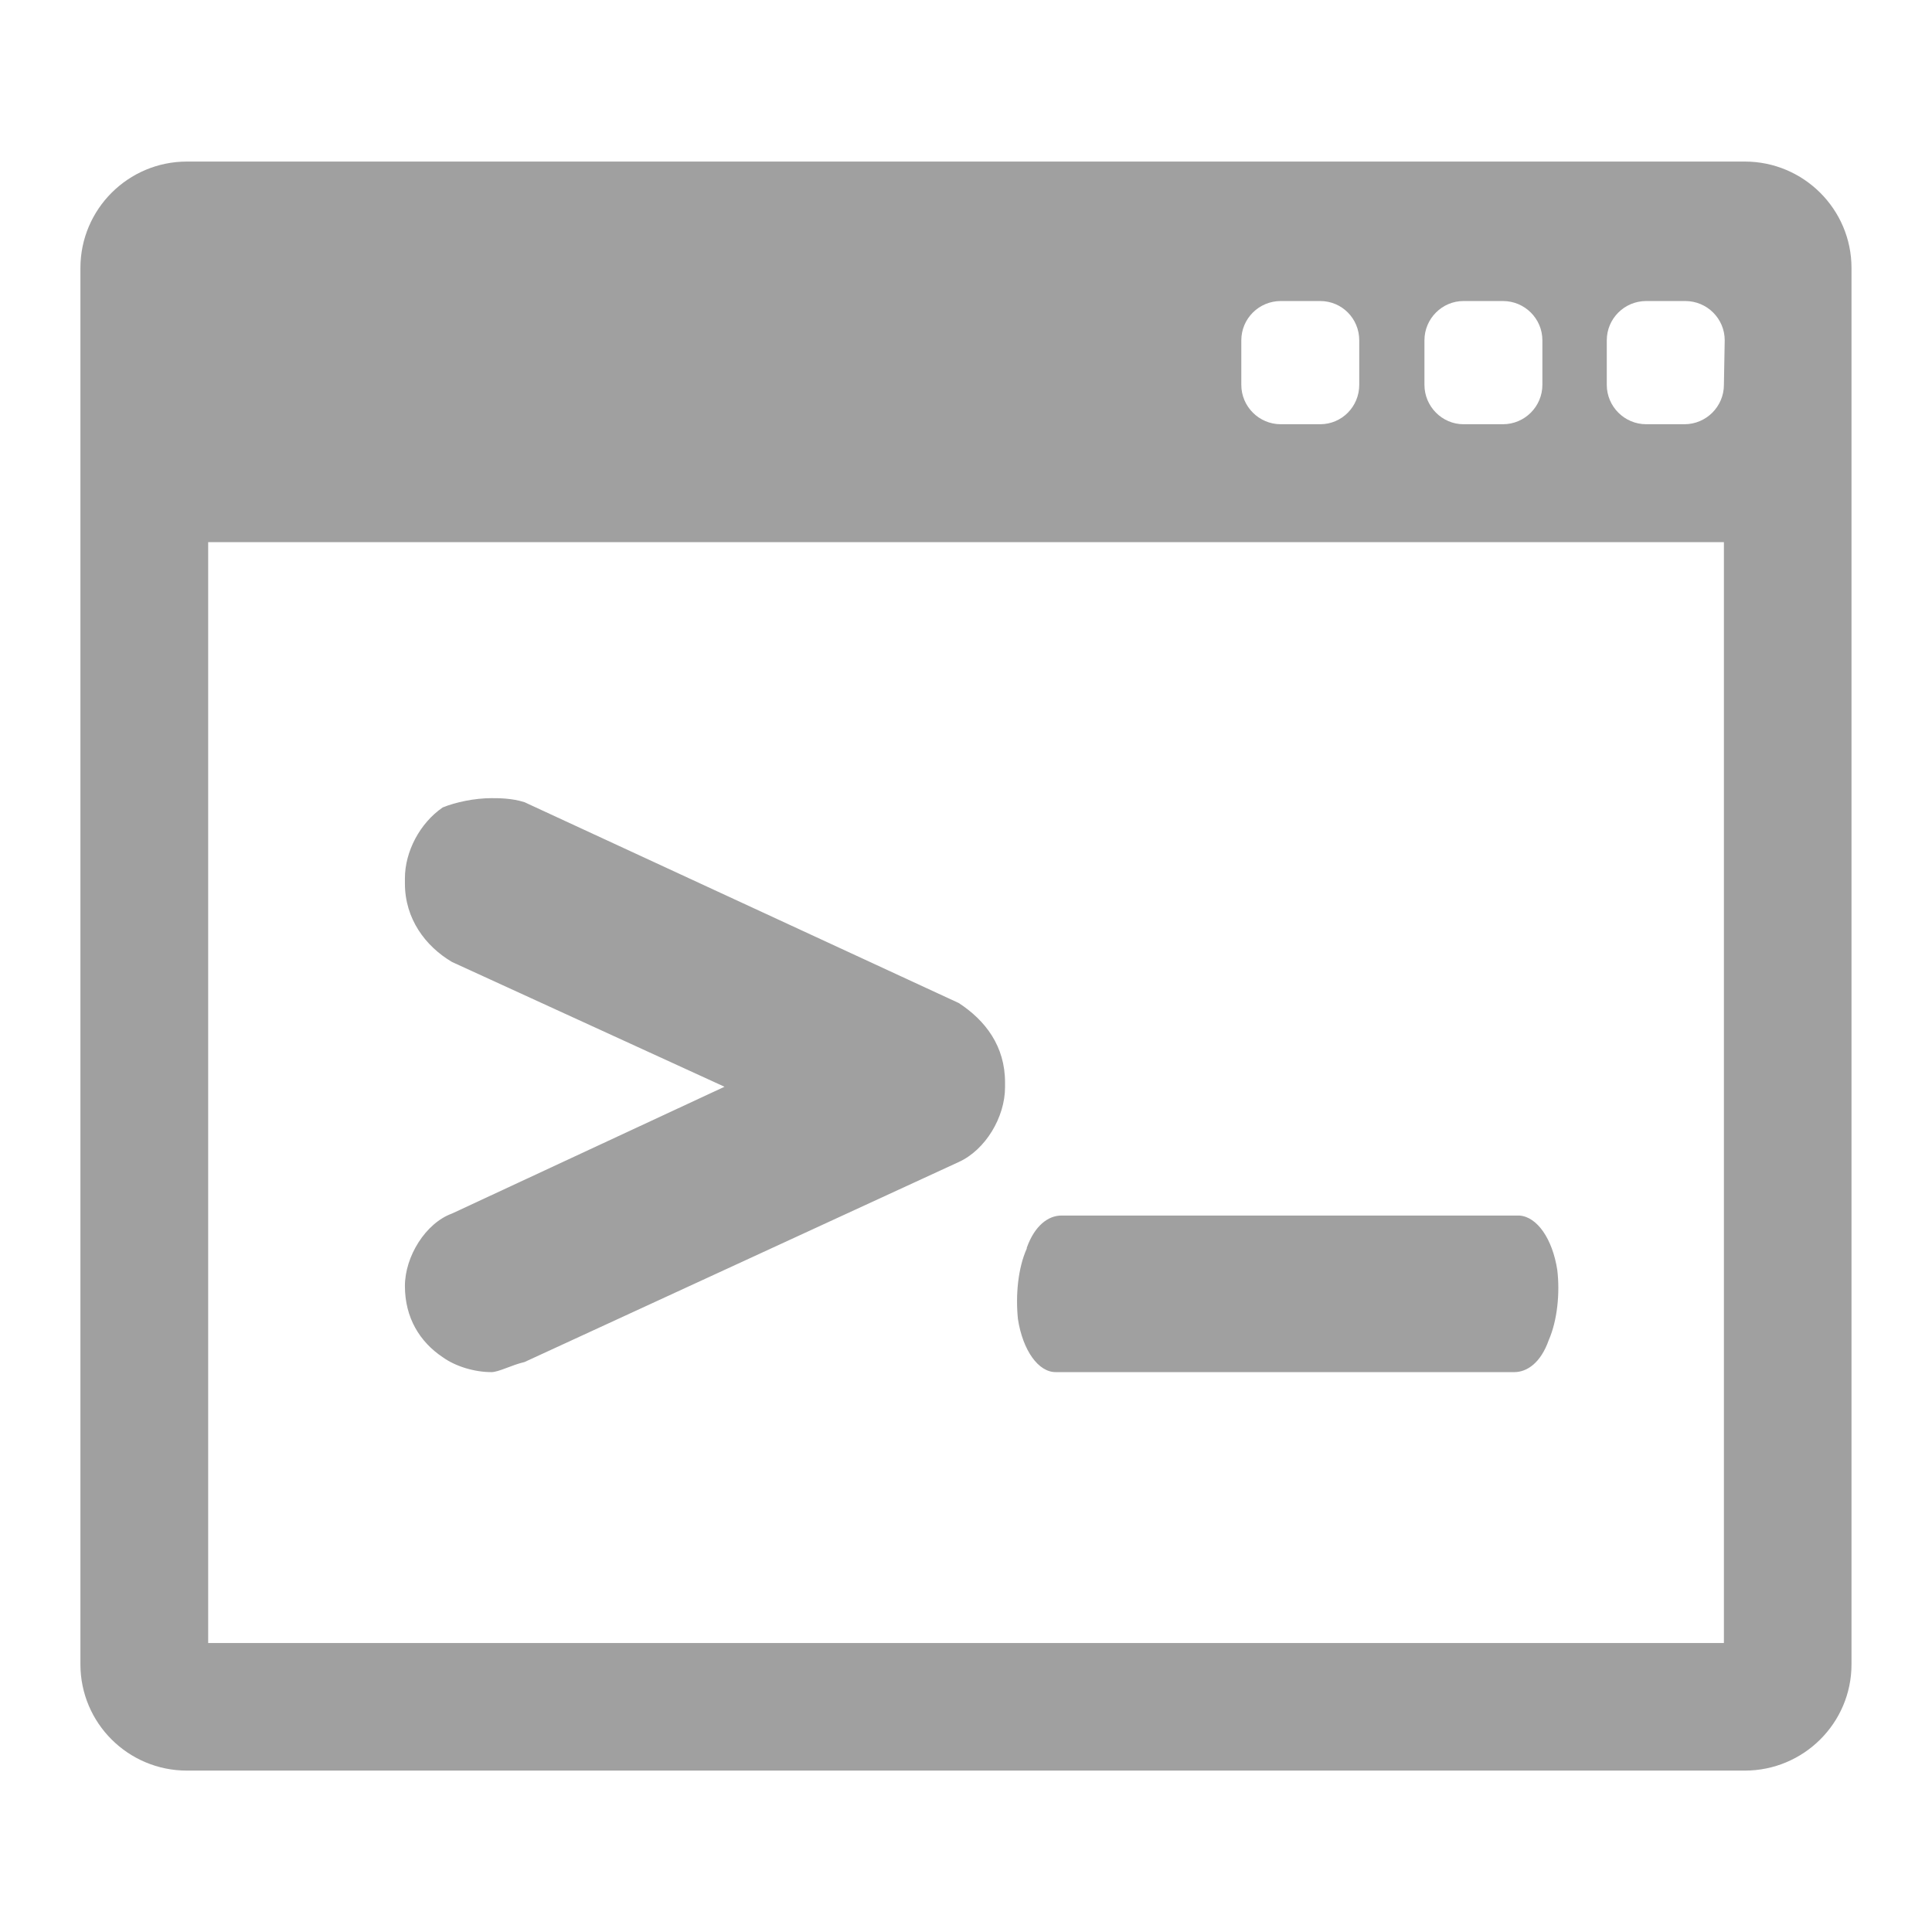
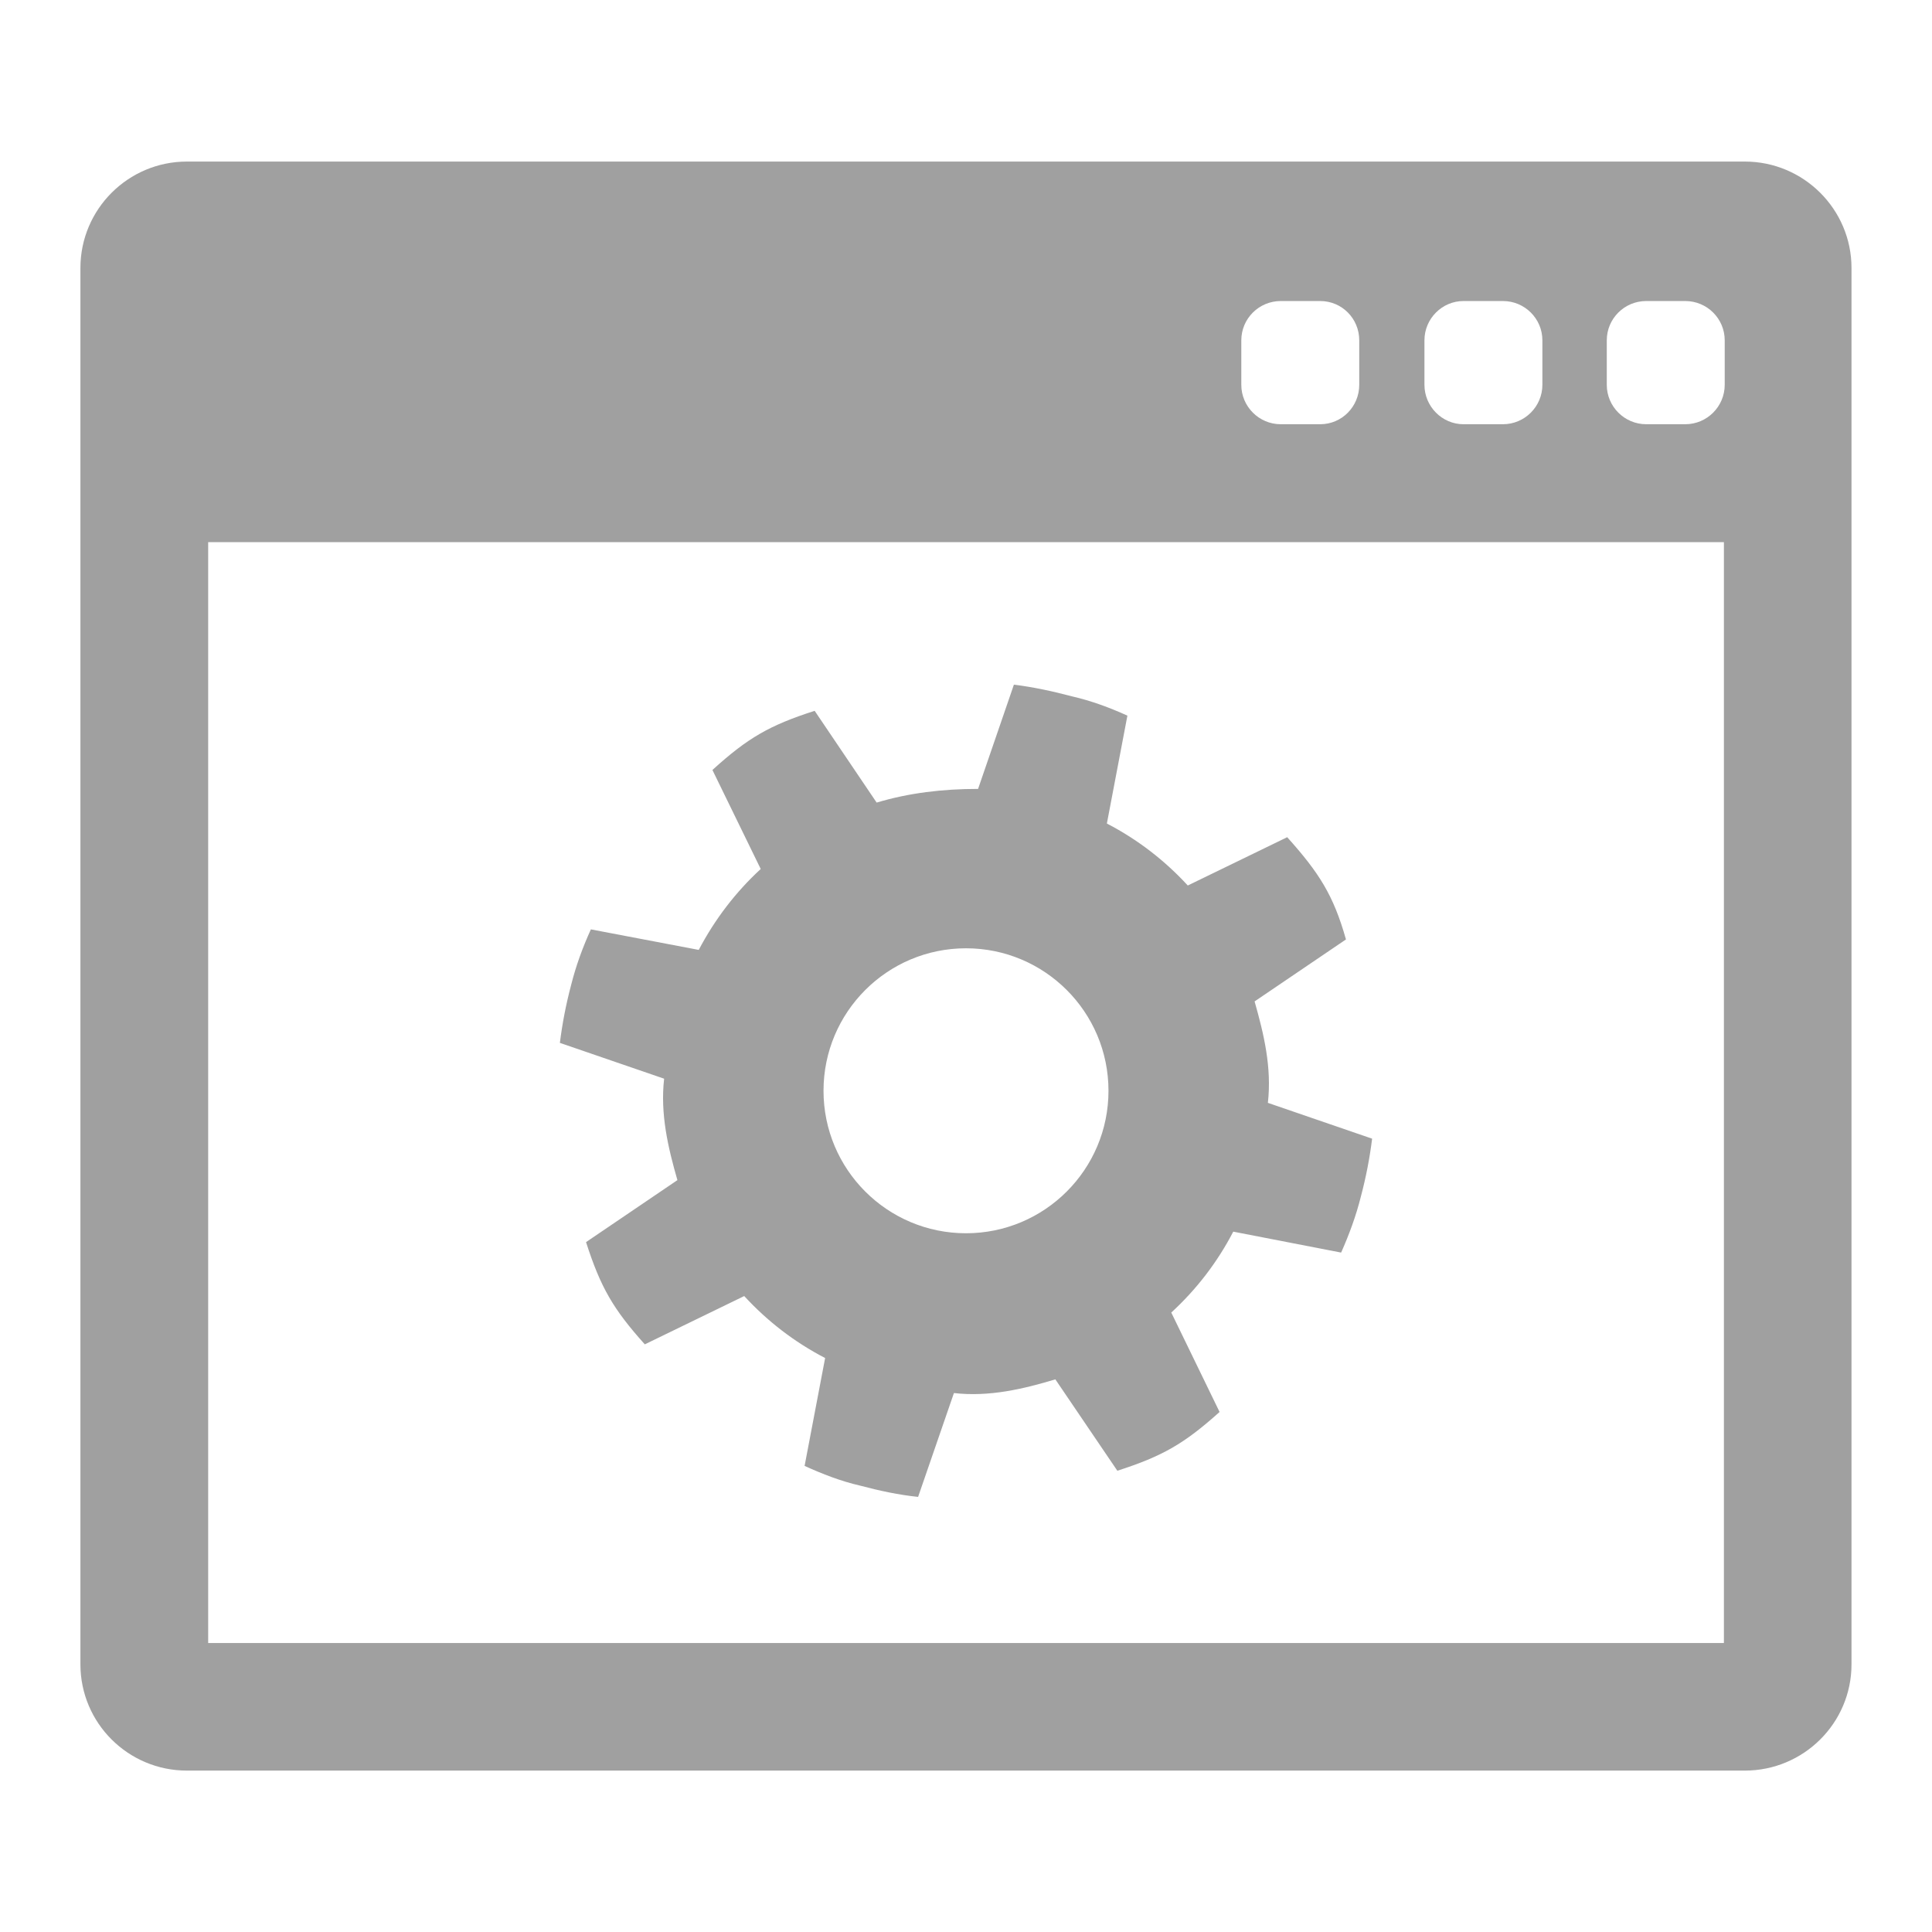
<svg xmlns="http://www.w3.org/2000/svg" xmlns:xlink="http://www.w3.org/1999/xlink" width="48" height="48">
  <defs id="acyl-settings">
    <linearGradient id="acyl-gradient" x1="0%" x2="0%" y1="0%" y2="100%">
      <stop offset="100%" style="stop-color:#A0A0A0;stop-opacity:1" />
    </linearGradient>
    <g id="acyl-filter">
  </g>
    <g id="acyl-drawing">
-       <path id="path-main" d="M 4.643 4.014 C 3.184 4.014 1.998 5.199 1.998 6.658 L 1.998 41.35 C 1.998 42.81 3.184 43.99 4.643 43.99 L 43.35 43.99 C 44.81 43.99 46 42.81 46 41.35 L 46 6.658 C 46 5.199 44.81 4.014 43.35 4.014 L 4.643 4.014 z M 31.82 7.479 L 32.8 7.479 C 33.34 7.479 33.77 7.915 33.77 8.455 L 33.77 9.561 C 33.77 10.1 33.34 10.54 32.8 10.54 L 31.82 10.54 C 31.28 10.54 30.84 10.1 30.84 9.561 L 30.84 8.455 C 30.84 7.915 31.28 7.479 31.82 7.479 z M 36.36 7.479 L 37.34 7.479 C 37.88 7.479 38.32 7.915 38.32 8.455 L 38.32 9.561 C 38.32 10.1 37.88 10.54 37.34 10.54 L 36.36 10.54 C 35.83 10.54 35.39 10.1 35.39 9.561 L 35.39 8.455 C 35.39 7.915 35.83 7.479 36.36 7.479 z M 40.9 7.479 L 41.87 7.479 C 42.41 7.479 42.85 7.915 42.85 8.455 L 42.83 9.561 C 42.83 10.1 42.39 10.54 41.85 10.54 L 40.9 10.54 C 40.36 10.54 39.92 10.1 39.92 9.561 L 39.92 8.455 C 39.92 7.915 40.36 7.479 40.9 7.479 z M 5.172 13.47 L 42.83 13.47 L 42.83 40.82 L 5.172 40.82 L 5.172 13.47 z M 12.21 19.83 C 11.79 19.83 11.32 19.93 11 20.06 C 10.43 20.45 10.06 21.16 10.06 21.82 L 10.06 21.95 C 10.06 22.83 10.57 23.51 11.23 23.9 L 18 27 L 11.23 30.15 C 10.57 30.39 10.06 31.22 10.06 31.95 C 10.06 32.74 10.43 33.34 11 33.72 C 11.32 33.95 11.79 34.09 12.21 34.09 C 12.39 34.09 12.72 33.91 13.03 33.84 L 23.82 28.87 C 24.48 28.57 24.97 27.76 24.97 27.01 L 24.97 26.89 C 24.97 25.99 24.48 25.35 23.82 24.92 L 13.03 19.93 C 12.72 19.83 12.39 19.83 12.21 19.83 z M 26.37 30.2 C 26.05 30.2 25.71 30.44 25.51 31 L 25.51 31.02 C 25.29 31.51 25.23 32.18 25.29 32.77 C 25.41 33.55 25.8 34.1 26.24 34.09 L 37.62 34.09 C 37.94 34.09 38.28 33.86 38.48 33.29 C 38.69 32.81 38.76 32.13 38.69 31.55 C 38.57 30.78 38.19 30.23 37.75 30.2 L 26.37 30.2 z" />
+       <path id="path-main" d="M 4.643 4.014 C 3.184 4.014 1.998 5.199 1.998 6.658 L 1.998 41.35 C 1.998 42.81 3.184 43.99 4.643 43.99 L 43.35 43.99 C 44.81 43.99 46 42.81 46 41.35 L 46 6.658 C 46 5.199 44.81 4.014 43.35 4.014 L 4.643 4.014 z M 31.82 7.479 L 32.8 7.479 C 33.34 7.479 33.77 7.915 33.77 8.455 L 33.77 9.561 C 33.77 10.1 33.34 10.54 32.8 10.54 L 31.82 10.54 C 31.28 10.54 30.84 10.1 30.84 9.561 L 30.84 8.455 C 30.84 7.915 31.28 7.479 31.82 7.479 z M 36.36 7.479 L 37.34 7.479 C 37.88 7.479 38.32 7.915 38.32 8.455 L 38.32 9.561 C 38.32 10.1 37.88 10.54 37.34 10.54 L 36.36 10.54 C 35.83 10.54 35.39 10.1 35.39 9.561 L 35.39 8.455 C 35.39 7.915 35.83 7.479 36.36 7.479 z M 40.9 7.479 L 41.87 7.479 C 42.41 7.479 42.85 7.915 42.85 8.455 L 42.85 9.561 C 42.85 10.1 42.41 10.54 41.87 10.54 L 40.9 10.54 C 40.36 10.54 39.92 10.1 39.92 9.561 L 39.92 8.455 C 39.92 7.915 40.36 7.479 40.9 7.479 z M 5.172 13.47 L 42.83 13.47 L 42.83 40.82 L 5.172 40.82 L 5.172 13.47 z M 25.19 17.01 L 24.3 19.6 C 23.42 19.6 22.58 19.7 21.78 19.94 L 20.24 17.66 C 19.12 18.02 18.58 18.33 17.7 19.13 L 18.9 21.59 C 18.28 22.16 17.76 22.84 17.36 23.6 L 14.68 23.09 C 14.48 23.53 14.31 23.99 14.19 24.47 C 14.06 24.96 13.97 25.43 13.91 25.91 L 16.5 26.8 C 16.4 27.68 16.6 28.52 16.83 29.32 L 14.56 30.86 C 14.92 31.98 15.23 32.52 16.02 33.4 L 18.49 32.2 C 19.06 32.82 19.73 33.34 20.5 33.74 L 19.99 36.42 C 20.43 36.62 20.89 36.8 21.37 36.91 C 21.86 37.04 22.33 37.14 22.81 37.19 L 23.7 34.61 C 24.58 34.71 25.42 34.51 26.22 34.27 L 27.76 36.54 C 28.88 36.18 29.42 35.87 30.3 35.08 L 29.1 32.61 C 29.72 32.04 30.24 31.37 30.64 30.6 L 33.32 31.12 C 33.52 30.67 33.69 30.21 33.81 29.73 C 33.94 29.24 34.03 28.77 34.09 28.29 L 31.5 27.4 C 31.6 26.52 31.4 25.69 31.17 24.88 L 33.44 23.34 C 33.13 22.24 32.77 21.68 31.98 20.8 L 29.51 22 C 28.94 21.38 28.27 20.86 27.5 20.46 L 28.01 17.78 C 27.57 17.58 27.11 17.41 26.63 17.3 C 26.14 17.17 25.67 17.07 25.19 17.01 z M 24 23.56 A 3.54 3.54 0 0 1 27.54 27.1 A 3.54 3.54 0 0 1 24 30.64 A 3.54 3.54 0 0 1 20.46 27.1 A 3.54 3.54 0 0 1 24 23.56 z" />
    </g>
  </defs>
  <g id="acyl-visual">
    <use id="visible1" style="fill:url(#acyl-gradient)" xlink:href="#acyl-drawing" />
  </g>
</svg>
